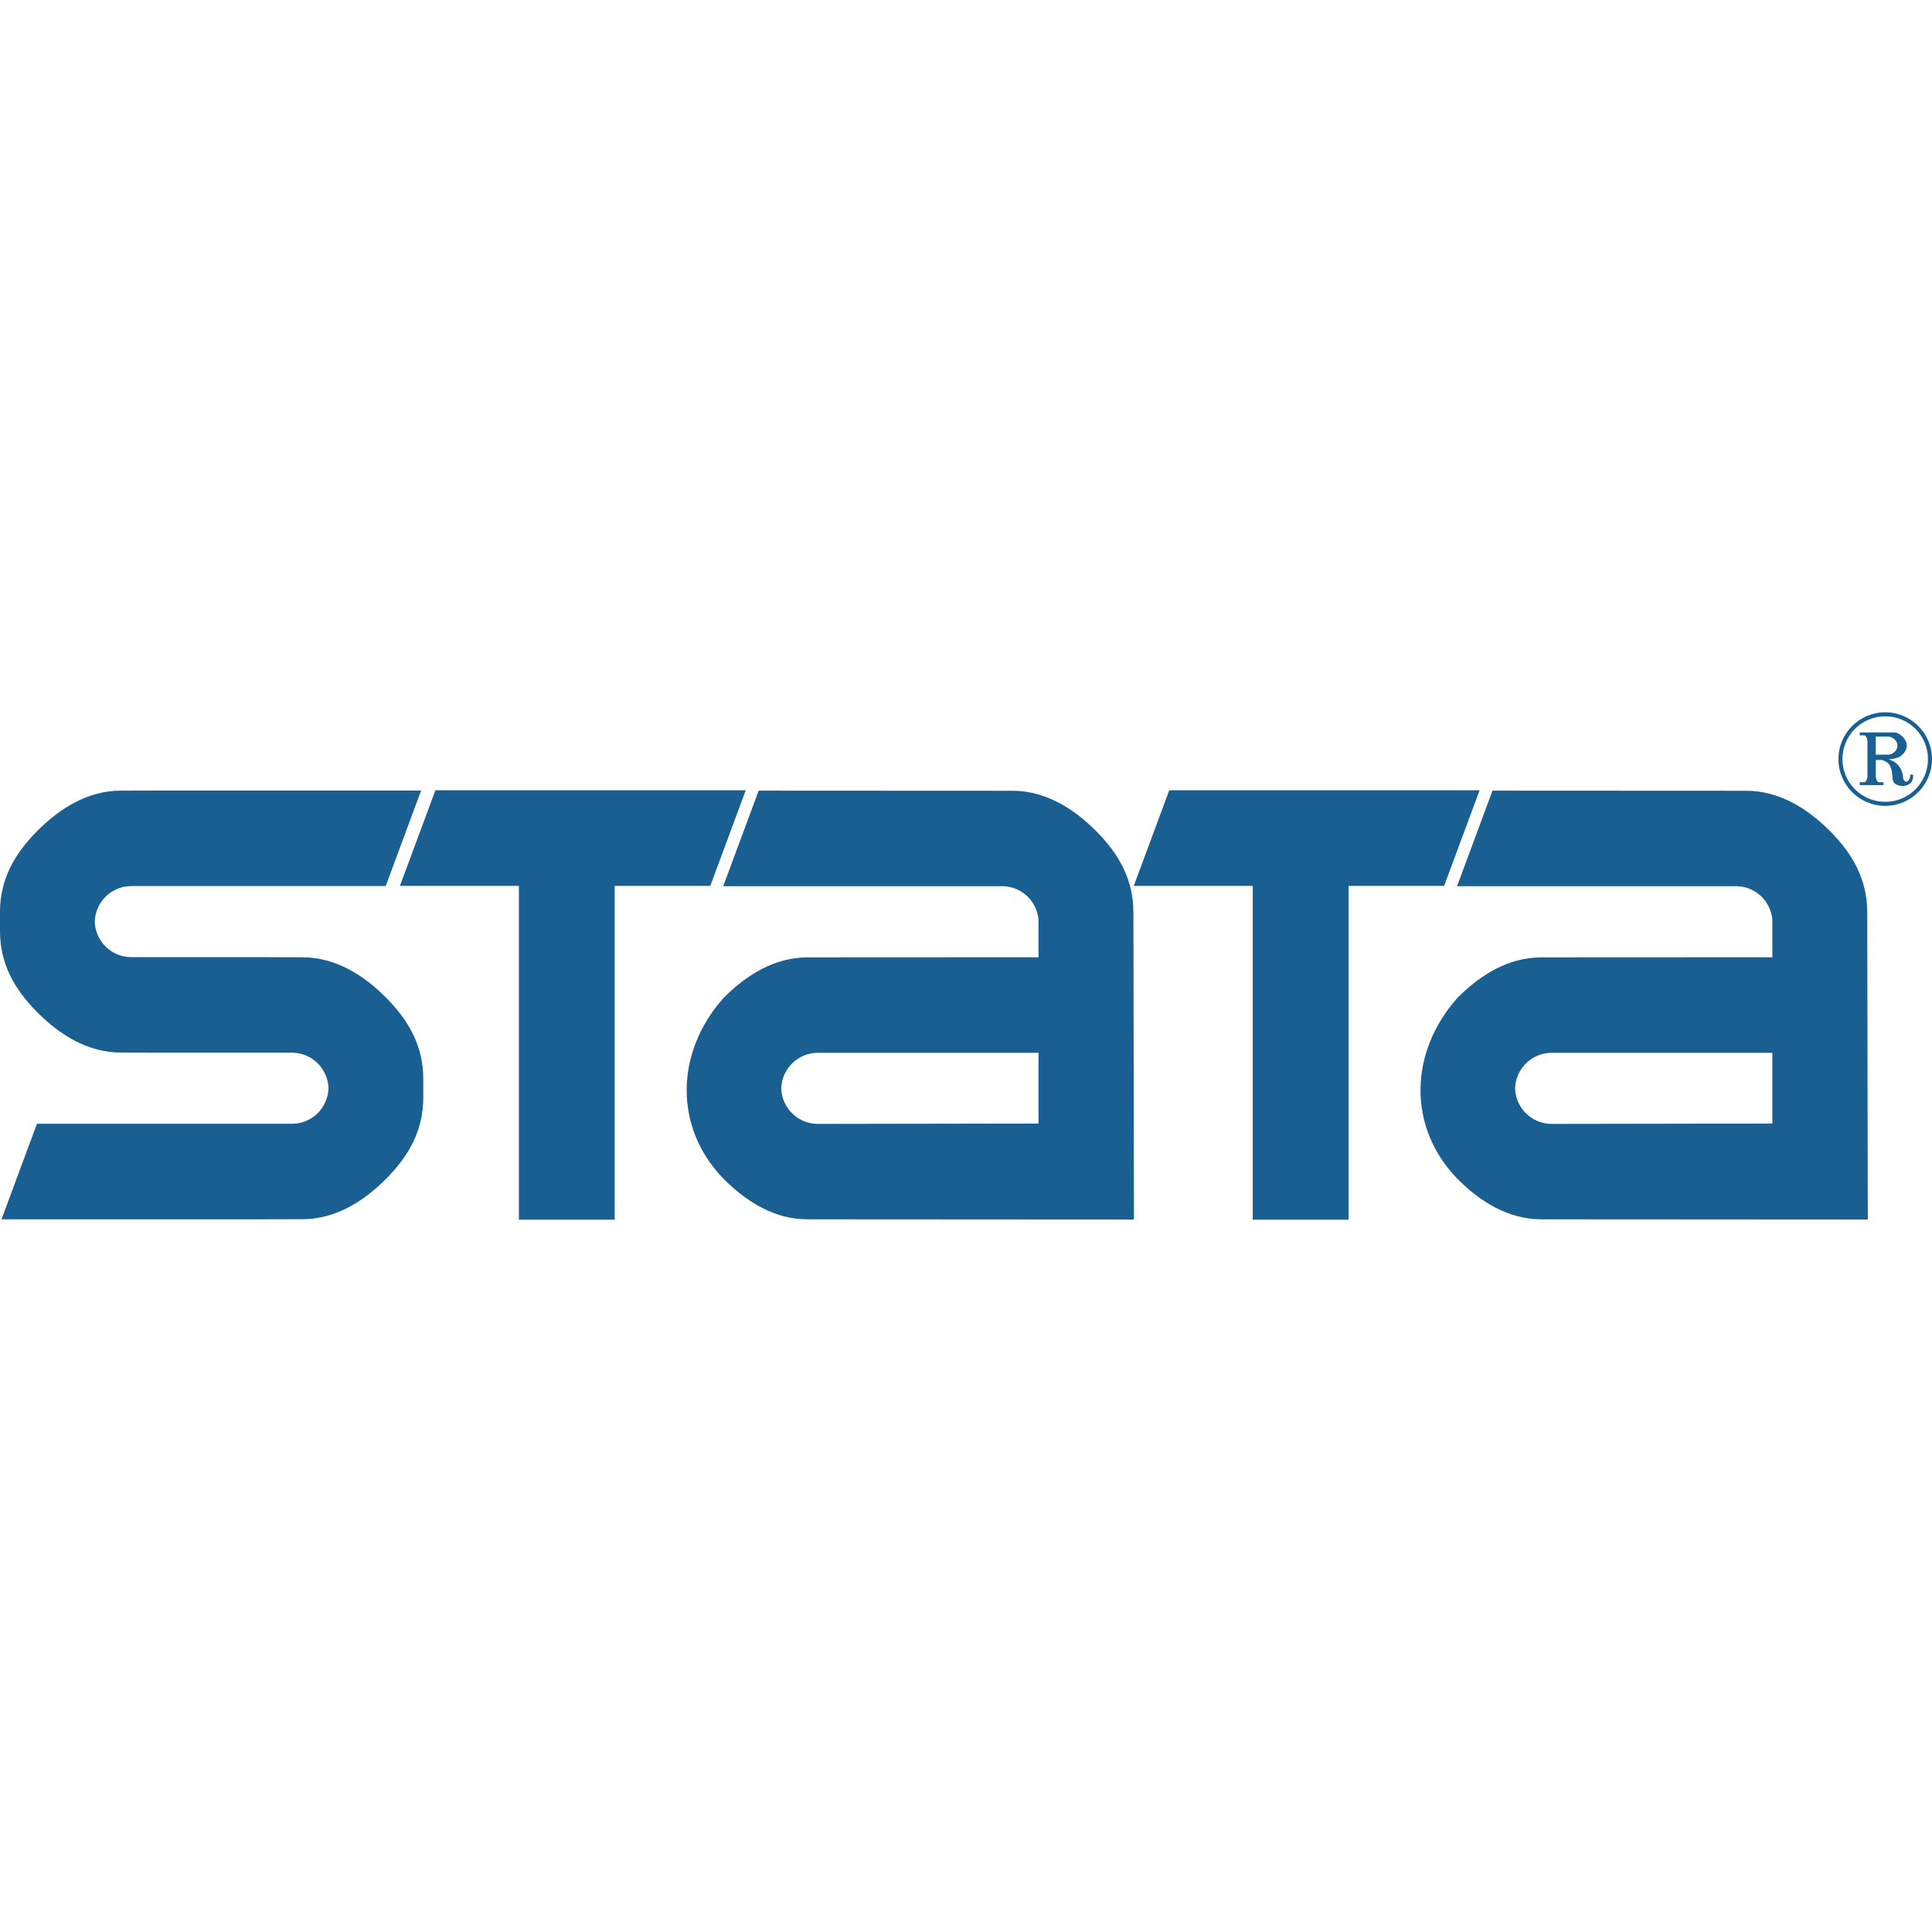
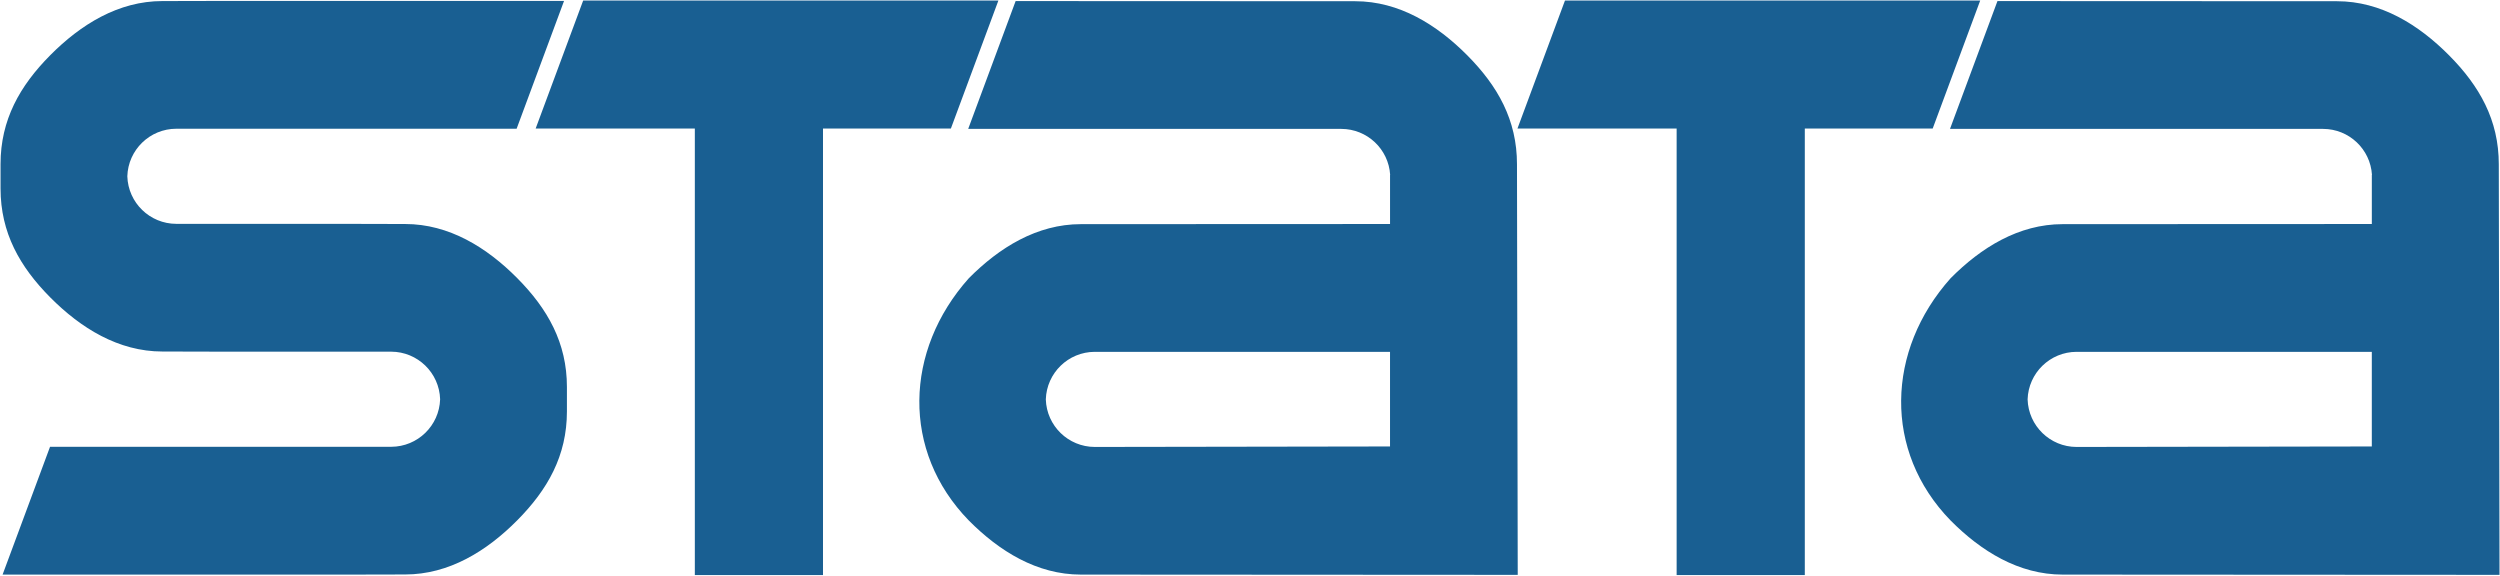
- <svg xmlns="http://www.w3.org/2000/svg" viewBox="0 0 128 128">
-   <path d="m124.9 47.192c-1.71 0-3.099 1.389-3.099 3.099s1.389 3.1 3.099 3.1c1.71 0 3.1-1.389 3.1-3.1s-1.389-3.099-3.1-3.099zm0 0.266c1.566 0 2.833 1.267 2.833 2.833 0 1.566-1.267 2.833-2.833 2.833-1.566 0-2.833-1.267-2.833-2.833 0-1.566 1.267-2.833 2.833-2.833zm-1.688 1.071v0.189h0.274c0.05 0 0.104 0.022 0.125 0.056 0.113 0.158 0.114 0.335 0.114 0.335v2.327s-6.6e-4 0.177-0.114 0.335c-0.022 0.033-0.075 0.056-0.125 0.056h-0.274v0.189h1.576v-0.189h-0.274c-0.05 0-0.104-0.022-0.125-0.056-0.113-0.158-0.114-0.335-0.114-0.335v-1.085h0.357c0.119 0 0.345 0.118 0.4 0.163 0.213 0.157 0.327 0.457 0.356 1.075 6e-3 0.128 0.068 0.266 0.182 0.349 0.254 0.173 0.707 0.197 0.995-0.038 0.143-0.13 0.192-0.353 0.194-0.56l-0.185-0.034s-0.029 0.483-0.287 0.483c-0.08 0-0.194-0.103-0.201-0.265-0.012-0.297-0.171-0.999-0.974-1.214 0.251 0 0.665-0.107 0.799-0.205 0.2-0.148 0.395-0.38 0.413-0.634l2e-3 -1e-3v-0.142l-1e-3 -7.7e-4c-0.03-0.431-0.572-0.799-0.779-0.799h-1.821zm1.062 0.27h0.843c0.171 0 0.56 0.199 0.585 0.531 0 0.011 2e-3 0.023 2e-3 0.034v0.071c0 0.011-2e-3 0.023-2e-3 0.034-0.025 0.331-0.414 0.531-0.585 0.531h-0.844zm-95.427 3.558-2.351 6.336h7.882v22.114h6.347v-22.114h6.333l2.351-6.336zm48.619 0-2.351 6.336h7.882v22.114h6.347v-22.114h6.333l2.352-6.336zm-49.565 0.017-17.355 2.5e-4v1e-3c-0.784 2e-3 -2.37 6e-3 -2.536 6e-3 -2.175 0-4.042 1.16-5.551 2.68-1.508 1.52-2.461 3.202-2.461 5.393v1.21c4.99e-4 2.19 0.953 3.872 2.461 5.391 1.508 1.52 3.376 2.68 5.551 2.68 0.156 0 1.549 4e-3 2.392 6e-3v2e-3h8.941c1.314 0 2.377 1.043 2.424 2.355-0.047 1.312-1.11 2.355-2.424 2.355h-16.895l-2.349 6.33h17.319v-1e-3c0.74-2e-3 2.443-6e-3 2.614-6e-3 2.175 0 4.042-1.16 5.551-2.68 1.508-1.52 2.461-3.201 2.461-5.391v-1.21c0-2.191-0.953-3.873-2.461-5.393-1.508-1.52-3.376-2.68-5.551-2.68-0.154 0-1.498-4e-3 -2.352-6e-3v-2e-3h-8.98c-1.314 0-2.377-1.043-2.424-2.355 0.047-1.312 1.11-2.355 2.424-2.355h16.853zm22.363 8e-3 -2.349 6.33h18.476c1.289 0 2.336 1.003 2.419 2.28h0.018v2.6e-4h-0.024v2.43l-15.31 7e-3c-2.175 0-4.042 1.16-5.551 2.68-3.189 3.573-3.34 8.564 0 11.994 1.508 1.52 3.376 2.68 5.551 2.68l21.633 0.013-0.036-20.333c0-2.191-0.953-3.873-2.461-5.393-1.508-1.52-3.376-2.68-5.551-2.68zm48.619 0-2.349 6.33h18.476c1.289 0 2.335 1.003 2.419 2.28h0.018v2.6e-4h-0.024v2.43l-15.31 7e-3c-2.175 0-4.042 1.16-5.551 2.68-3.189 3.573-3.34 8.564 0 11.994 1.508 1.52 3.376 2.68 5.551 2.68l21.633 0.013-0.036-20.333c0-2.191-0.953-3.873-2.461-5.393-1.508-1.52-3.376-2.68-5.551-2.68zm-44.701 17.37h14.622v4.686l-14.622 0.024c-1.314 0-2.377-1.043-2.424-2.355 0.047-1.312 1.11-2.355 2.424-2.355zm48.619 0h14.622v4.686l-14.622 0.024c-1.314 0-2.377-1.043-2.424-2.355 0.047-1.312 1.11-2.355 2.424-2.355z" fill="#195f92" />
+ <svg xmlns="http://www.w3.org/2000/svg" viewBox="-0.03 52.33 123.8 28.48">
+   <path d="m28.848 52.358-2.352 6.336h7.882v22.114h6.347V58.694h6.333l2.352-6.336zm48.619 0-2.352 6.336h7.882v22.114h6.347V58.694h6.333l2.352-6.336zm-49.565.017H10.545v.002l-2.536.006c-2.174 0-4.042 1.16-5.55 2.68s-2.462 3.202-2.462 5.393v1.21c.001 2.19.953 3.872 2.461 5.391s3.377 2.68 5.551 2.68l2.392.006v.002h8.94a2.43 2.43 0 0 1 2.424 2.355 2.43 2.43 0 0 1-2.423 2.355H2.448l-2.35 6.33h17.32v-.001l2.614-.006c2.174 0 4.042-1.16 5.55-2.68s2.461-3.201 2.462-5.392v-1.21c0-2.19-.953-3.873-2.461-5.393s-3.377-2.68-5.551-2.68l-2.352-.006v-.002H8.7a2.43 2.43 0 0 1-2.425-2.355A2.43 2.43 0 0 1 8.7 58.705h16.853zm22.362.008-2.349 6.33h18.476a2.427 2.427 0 0 1 2.42 2.28h.018-.024v2.43l-15.31.007c-2.175 0-4.042 1.16-5.55 2.68-3.19 3.573-3.341 8.564 0 11.994 1.508 1.52 3.375 2.68 5.55 2.68l21.633.013-.037-20.333c0-2.191-.952-3.873-2.46-5.393-1.51-1.52-3.377-2.68-5.551-2.68zm48.62 0-2.35 6.33h18.476a2.427 2.427 0 0 1 2.42 2.28h.017-.024v2.43l-15.31.007c-2.174 0-4.042 1.16-5.55 2.68-3.189 3.573-3.34 8.564 0 11.994 1.508 1.52 3.376 2.68 5.55 2.68l21.633.013-.036-20.333c0-2.191-.953-3.873-2.461-5.393s-3.376-2.68-5.55-2.68zm-44.701 17.37h14.621v4.686l-14.622.024a2.43 2.43 0 0 1-2.423-2.355 2.43 2.43 0 0 1 2.423-2.355m48.619 0h14.621v4.686l-14.621.024a2.43 2.43 0 0 1-2.424-2.355 2.43 2.43 0 0 1 2.424-2.355" fill="#195f92" />
</svg>
